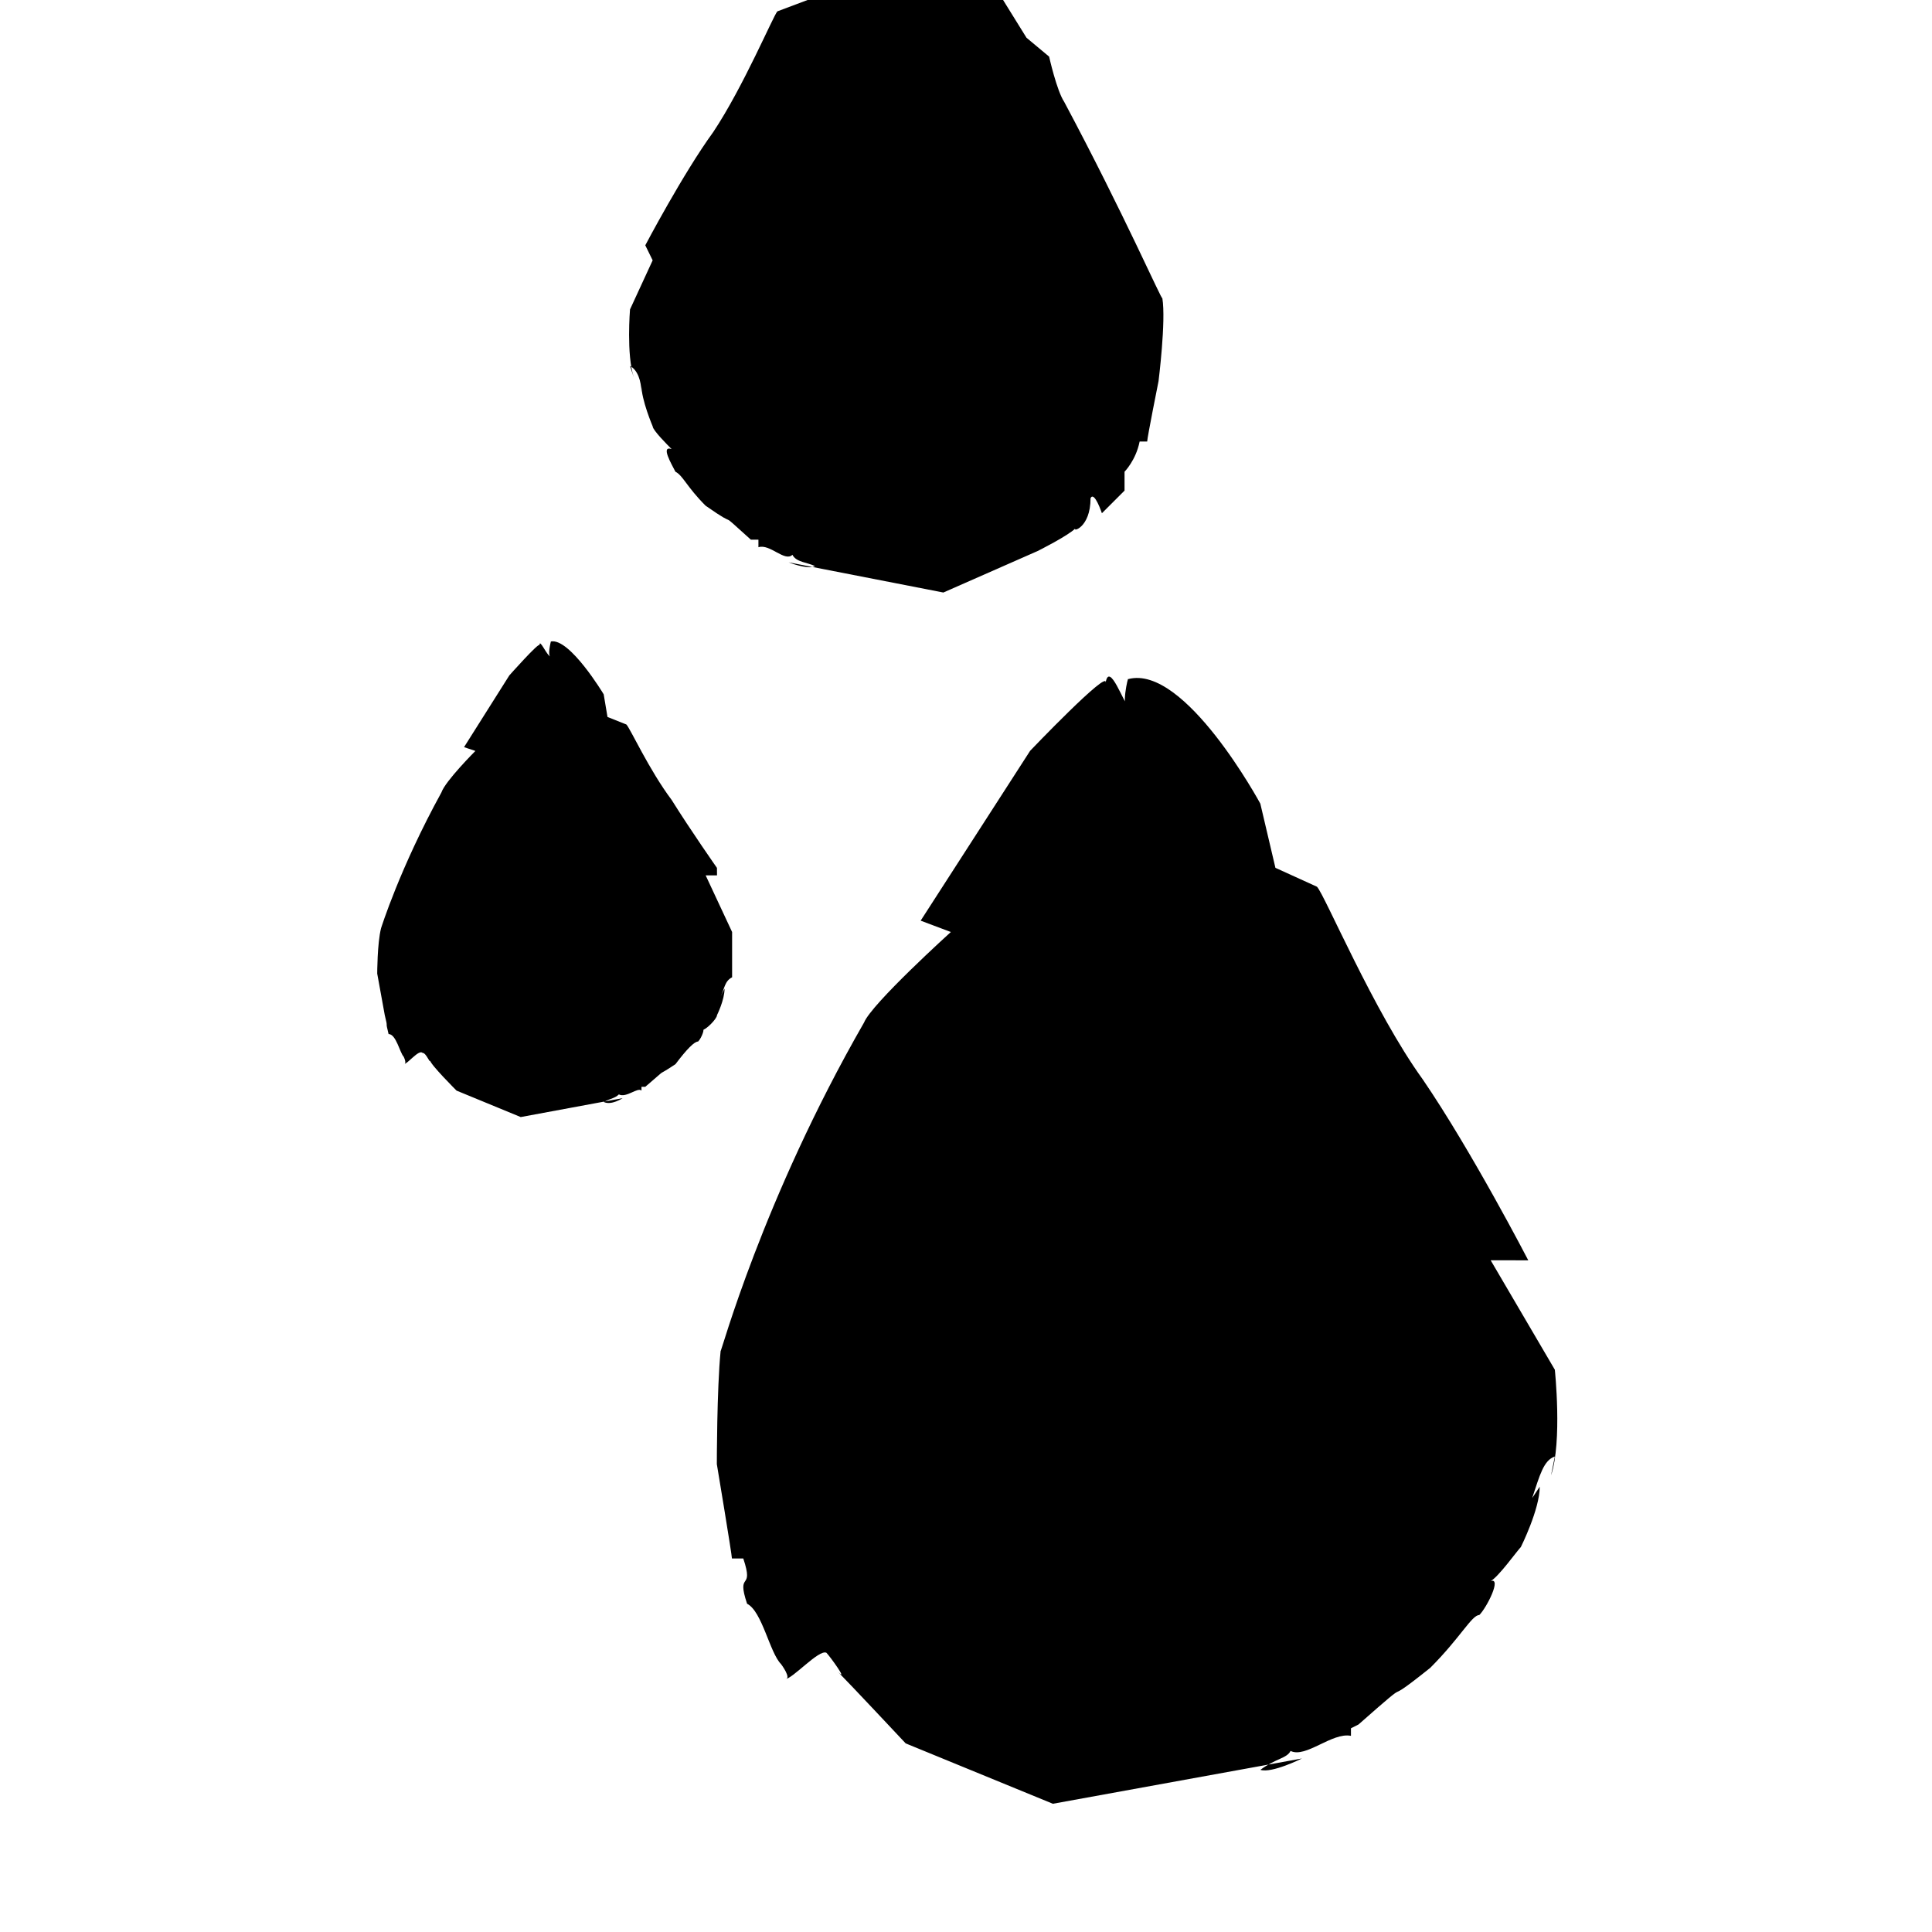
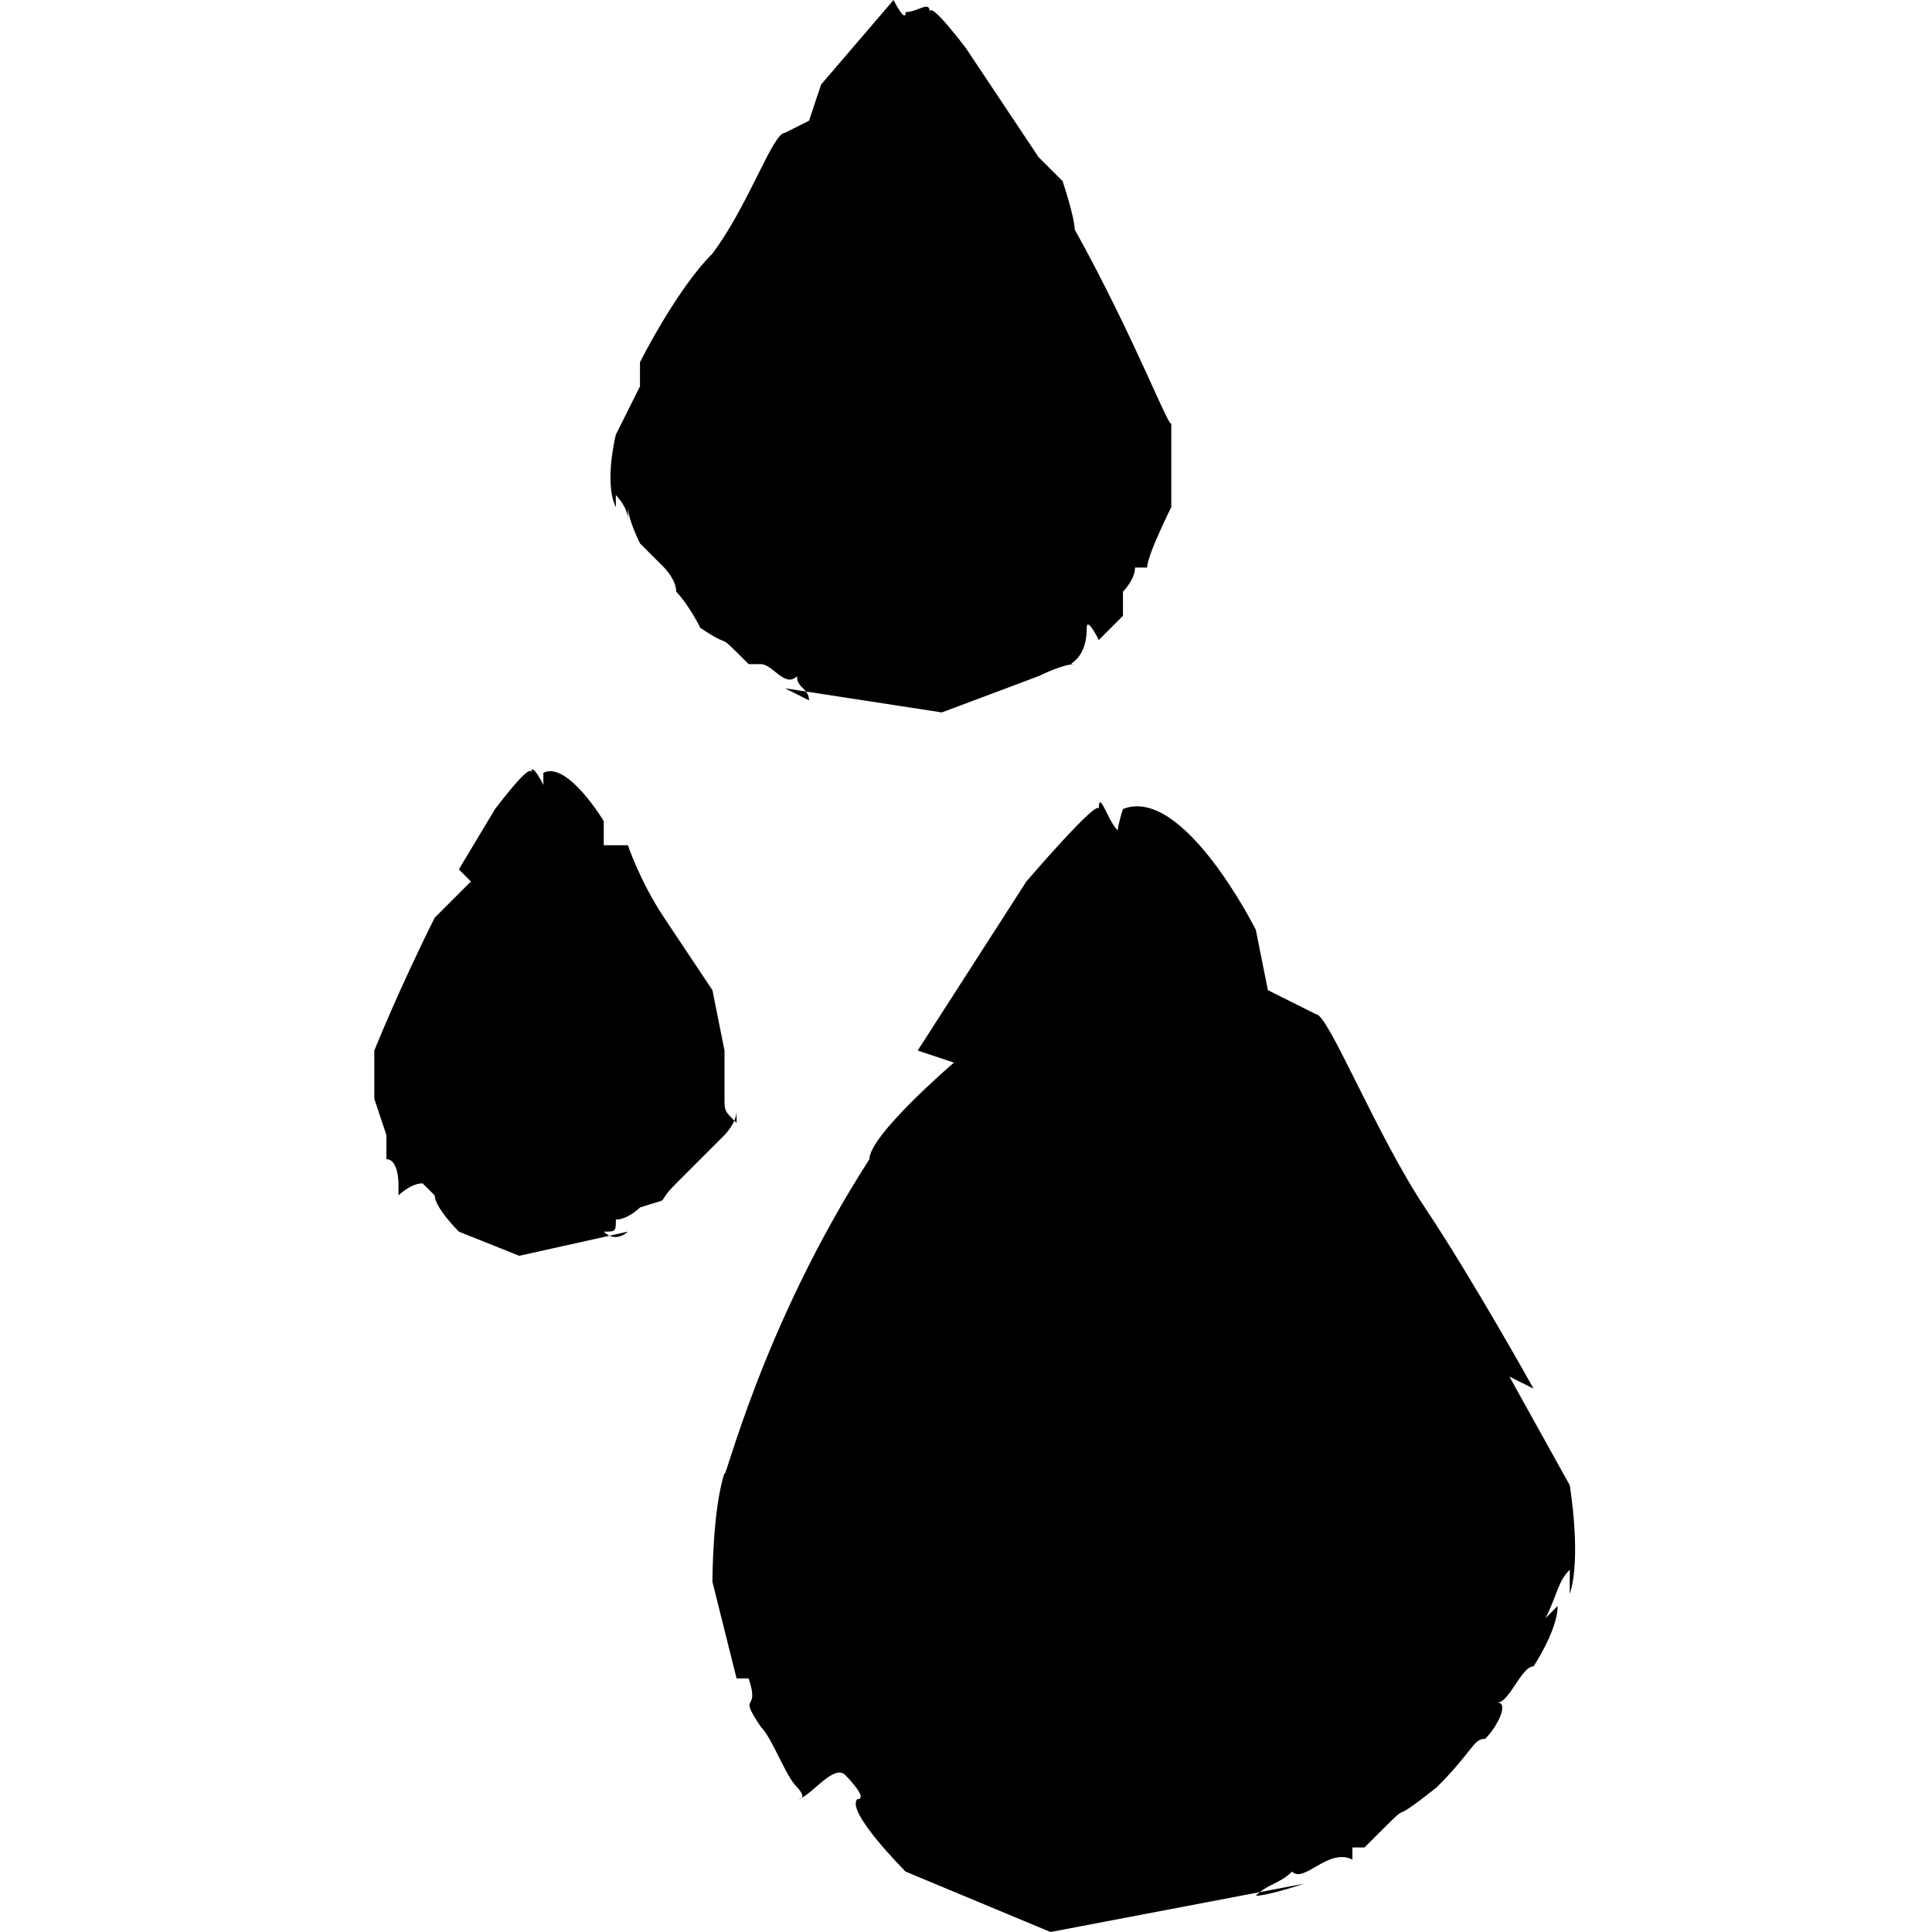
- <svg xmlns="http://www.w3.org/2000/svg" viewBox="0 0 32 32" width="32" version="1.1" height="32">
-   <path d="m25.313 20.875s-0.938-1.813-1.75-3c-0.813-1.125-1.625-3.063-1.75-3.188l-0.688-0.313-0.25-1.063s-1.25-2.313-2.188-2.063c0-0.063-0.125 0.5 0 0.438-0.063 0-0.313-0.75-0.375-0.375 0.063-0.25-1.25 1.125-1.25 1.125l-1.813 2.813 0.5 0.188s-1.313 1.188-1.438 1.5c-1.688 2.938-2.375 5.5-2.375 5.438-0.063 0.625-0.063 1.875-0.063 1.875s0.25 1.5 0.25 1.563h0.188c0.188 0.563-0.125 0.188 0.063 0.75 0.25 0.125 0.375 0.813 0.563 1 0 0 0.188 0.25 0.063 0.25 0.125 0 0.563-0.5 0.688-0.438 0.063 0.063 0.375 0.5 0.188 0.313 0.188 0.188 1.125 1.188 1.125 1.188l2.438 1 4.125-0.75s-0.5 0.25-0.688 0.188c0.25-0.188 0.438-0.188 0.5-0.313 0.25 0.125 0.688-0.313 1-0.25v-0.125l0.125-0.063c1.063-0.938 0.25-0.188 1.188-0.938 0.5-0.5 0.688-0.875 0.813-0.875 0.125-0.125 0.375-0.625 0.188-0.563 0.125-0.063 0.438-0.5 0.5-0.563 0 0 0.313-0.625 0.313-1l-0.125 0.188c0.125-0.375 0.188-0.625 0.375-0.688l-0.063 0.313c0.188-0.563 0.063-1.75 0.063-1.75l-1.063-1.813zm-13.438-6.5s-0.438-0.625-0.75-1.125c-0.375-0.5-0.688-1.188-0.75-1.25l-0.313-0.125-0.063-0.375s-0.563-0.938-0.875-0.875c0 0-0.063 0.25 0 0.25-0.063 0-0.188-0.313-0.188-0.188 0-0.063-0.5 0.5-0.5 0.5l-0.75 1.188 0.188 0.063s-0.5 0.5-0.563 0.688c-0.688 1.25-1 2.25-1 2.25-0.063 0.25-0.063 0.75-0.063 0.75s0.125 0.688 0.125 0.688c0.063 0.25 0 0.063 0.063 0.313 0.125 0 0.188 0.313 0.25 0.375 0 0 0.063 0.125 0 0.125 0.063 0 0.25-0.25 0.313-0.188 0.063 0 0.125 0.188 0.125 0.125 0 0.063 0.438 0.5 0.438 0.5l1.063 0.438 1.688-0.313s-0.188 0.125-0.313 0.063c0.125-0.063 0.188-0.063 0.25-0.125 0.125 0.063 0.313-0.125 0.375-0.063v-0.063h0.063c0.438-0.375 0.125-0.125 0.5-0.375 0.188-0.25 0.313-0.375 0.375-0.375 0.063-0.063 0.125-0.25 0.063-0.188 0.063 0 0.25-0.188 0.25-0.25 0 0 0.125-0.25 0.125-0.438l-0.063 0.125c0.063-0.125 0.063-0.25 0.188-0.313v0.188-0.938l-0.438-0.938h0.188zm-1.187-10.312s0.625-1.188 1.125-1.875c0.5-0.75 1-1.938 1.063-2l0.5-0.188 0.188-0.625 1.188-1.375s0.25 0.313 0.125 0.25c0.125 0 0.313-0.125 0.375-0.063-0.063-0.125 0.625 0.625 0.625 0.625l1.125 1.813 0.375 0.313s0.125 0.563 0.25 0.75c1 1.875 1.625 3.313 1.625 3.25 0.063 0.375-0.063 1.375-0.063 1.375s-0.188 0.938-0.188 1h-0.125c-0.063 0.313-0.25 0.5-0.25 0.5v0.313l-0.375 0.375s-0.125-0.375-0.188-0.25c0 0.5-0.313 0.563-0.25 0.5-0.125 0.125-0.625 0.375-0.625 0.375l-1.563 0.688-2.563-0.5s0.313 0.125 0.438 0.063c-0.125-0.063-0.313-0.063-0.375-0.188-0.125 0.125-0.375-0.188-0.563-0.125v-0.125h-0.125c-0.625-0.563-0.125-0.125-0.75-0.563-0.313-0.313-0.375-0.5-0.5-0.563-0.063-0.125-0.25-0.438-0.063-0.375-0.063-0.063-0.313-0.313-0.313-0.375 0 0-0.188-0.438-0.188-0.688v0.125c0-0.188-0.063-0.375-0.188-0.438l0.063 0.188c-0.125-0.375-0.063-1.125-0.063-1.125l0.375-0.813z" />
+ <svg xmlns="http://www.w3.org/2000/svg" version="1.1" id="Layer_1" x="0px" y="0px" viewBox="0 0 16 16" enable-background="new 0 0 16 16" xml:space="preserve">
+   <g>
+     <g>
+       <path d="M12.7,11.5c0,0-0.5-0.9-0.9-1.5S11,8.4,10.9,8.4l-0.4-0.2l-0.1-0.5c0,0-0.6-1.2-1.1-1c0,0-0.1,0.3,0,0.2    c-0.1,0-0.2-0.4-0.2-0.2c0-0.1-0.6,0.6-0.6,0.6L7.6,8.7l0.3,0.1c0,0-0.7,0.6-0.7,0.8C6.3,11,6,12.3,6,12.2    c-0.1,0.3-0.1,0.9-0.1,0.9s0.2,0.8,0.2,0.8h0.1c0.1,0.3-0.1,0.1,0.1,0.4c0.1,0.1,0.2,0.4,0.3,0.5c0,0,0.1,0.1,0,0.1    c0.1,0,0.3-0.3,0.4-0.2c0,0,0.2,0.2,0.1,0.2C7,15,7.5,15.5,7.5,15.5L8.7,16l2.1-0.4c0,0-0.3,0.1-0.4,0.1c0.1-0.1,0.2-0.1,0.3-0.2    c0.1,0.1,0.3-0.2,0.5-0.1v-0.1l0.1,0c0.5-0.5,0.1-0.1,0.6-0.5c0.3-0.3,0.3-0.4,0.4-0.4c0.1-0.1,0.2-0.3,0.1-0.3    c0.1,0,0.2-0.3,0.3-0.3c0,0,0.2-0.3,0.2-0.5l-0.1,0.1c0.1-0.2,0.1-0.3,0.2-0.4l0,0.2c0.1-0.3,0-0.9,0-0.9l-0.5-0.9L12.7,11.5z" />
+     </g>
+     <g>
+       <path d="M5.9,8.2c0,0-0.2-0.3-0.4-0.6S5.2,7,5.2,7L5,7l0-0.2c0,0-0.3-0.5-0.5-0.4c0,0,0,0.1,0,0.1c0,0-0.1-0.2-0.1-0.1    c0-0.1-0.3,0.3-0.3,0.3L3.8,7.2l0.1,0.1c0,0-0.3,0.3-0.3,0.3C3.3,8.2,3.1,8.7,3.1,8.7c0,0.1,0,0.4,0,0.4l0.1,0.3h0    c0,0.1,0,0.1,0,0.2c0.1,0,0.1,0.2,0.1,0.2c0,0,0,0.1,0,0.1c0,0,0.1-0.1,0.2-0.1c0,0,0.1,0.1,0.1,0.1c0,0.1,0.2,0.3,0.2,0.3    l0.5,0.2l0.9-0.2c0,0-0.1,0.1-0.2,0c0.1,0,0.1,0,0.1-0.1c0.1,0,0.2-0.1,0.2-0.1v0h0C5.6,9.9,5.4,10,5.6,9.8    c0.1-0.1,0.2-0.2,0.2-0.2c0,0,0.1-0.1,0.1-0.1c0,0,0.1-0.1,0.1-0.1c0,0,0.1-0.1,0.1-0.2l0,0.1C6,9.2,6,9.2,6,9.1v0.1    c0-0.1,0-0.5,0-0.5L5.9,8.2L5.9,8.2L5.9,8.2z" />
+     </g>
+     <g>
+       <path d="M5.3,3c0,0,0.3-0.6,0.6-0.9c0.3-0.4,0.5-1,0.6-1L6.7,1l0.1-0.3L7.4,0c0,0,0.1,0.2,0.1,0.1c0.1,0,0.2-0.1,0.2,0    c0-0.1,0.3,0.3,0.3,0.3l0.6,0.9l0.2,0.2c0,0,0.1,0.3,0.1,0.4c0.5,0.9,0.8,1.7,0.8,1.6c0,0.2,0,0.7,0,0.7S9.5,4.6,9.5,4.7H9.4    C9.4,4.8,9.3,4.9,9.3,4.9v0.2L9.1,5.3c0,0-0.1-0.2-0.1-0.1c0,0.3-0.2,0.3-0.1,0.3C8.8,5.5,8.6,5.6,8.6,5.6L7.8,5.9L6.5,5.7    c0,0,0.2,0.1,0.2,0.1C6.7,5.7,6.6,5.7,6.6,5.6C6.5,5.7,6.4,5.5,6.3,5.5V5.5H6.2C5.9,5.2,6.1,5.4,5.8,5.2C5.7,5,5.6,4.9,5.6,4.9    c0-0.1-0.1-0.2-0.1-0.2c0,0-0.2-0.2-0.2-0.2c0,0-0.1-0.2-0.1-0.3l0,0.1c0-0.1-0.1-0.2-0.1-0.2l0,0.1c-0.1-0.2,0-0.6,0-0.6l0.2-0.4    L5.3,3z" />
+     </g>
+   </g>
</svg>
